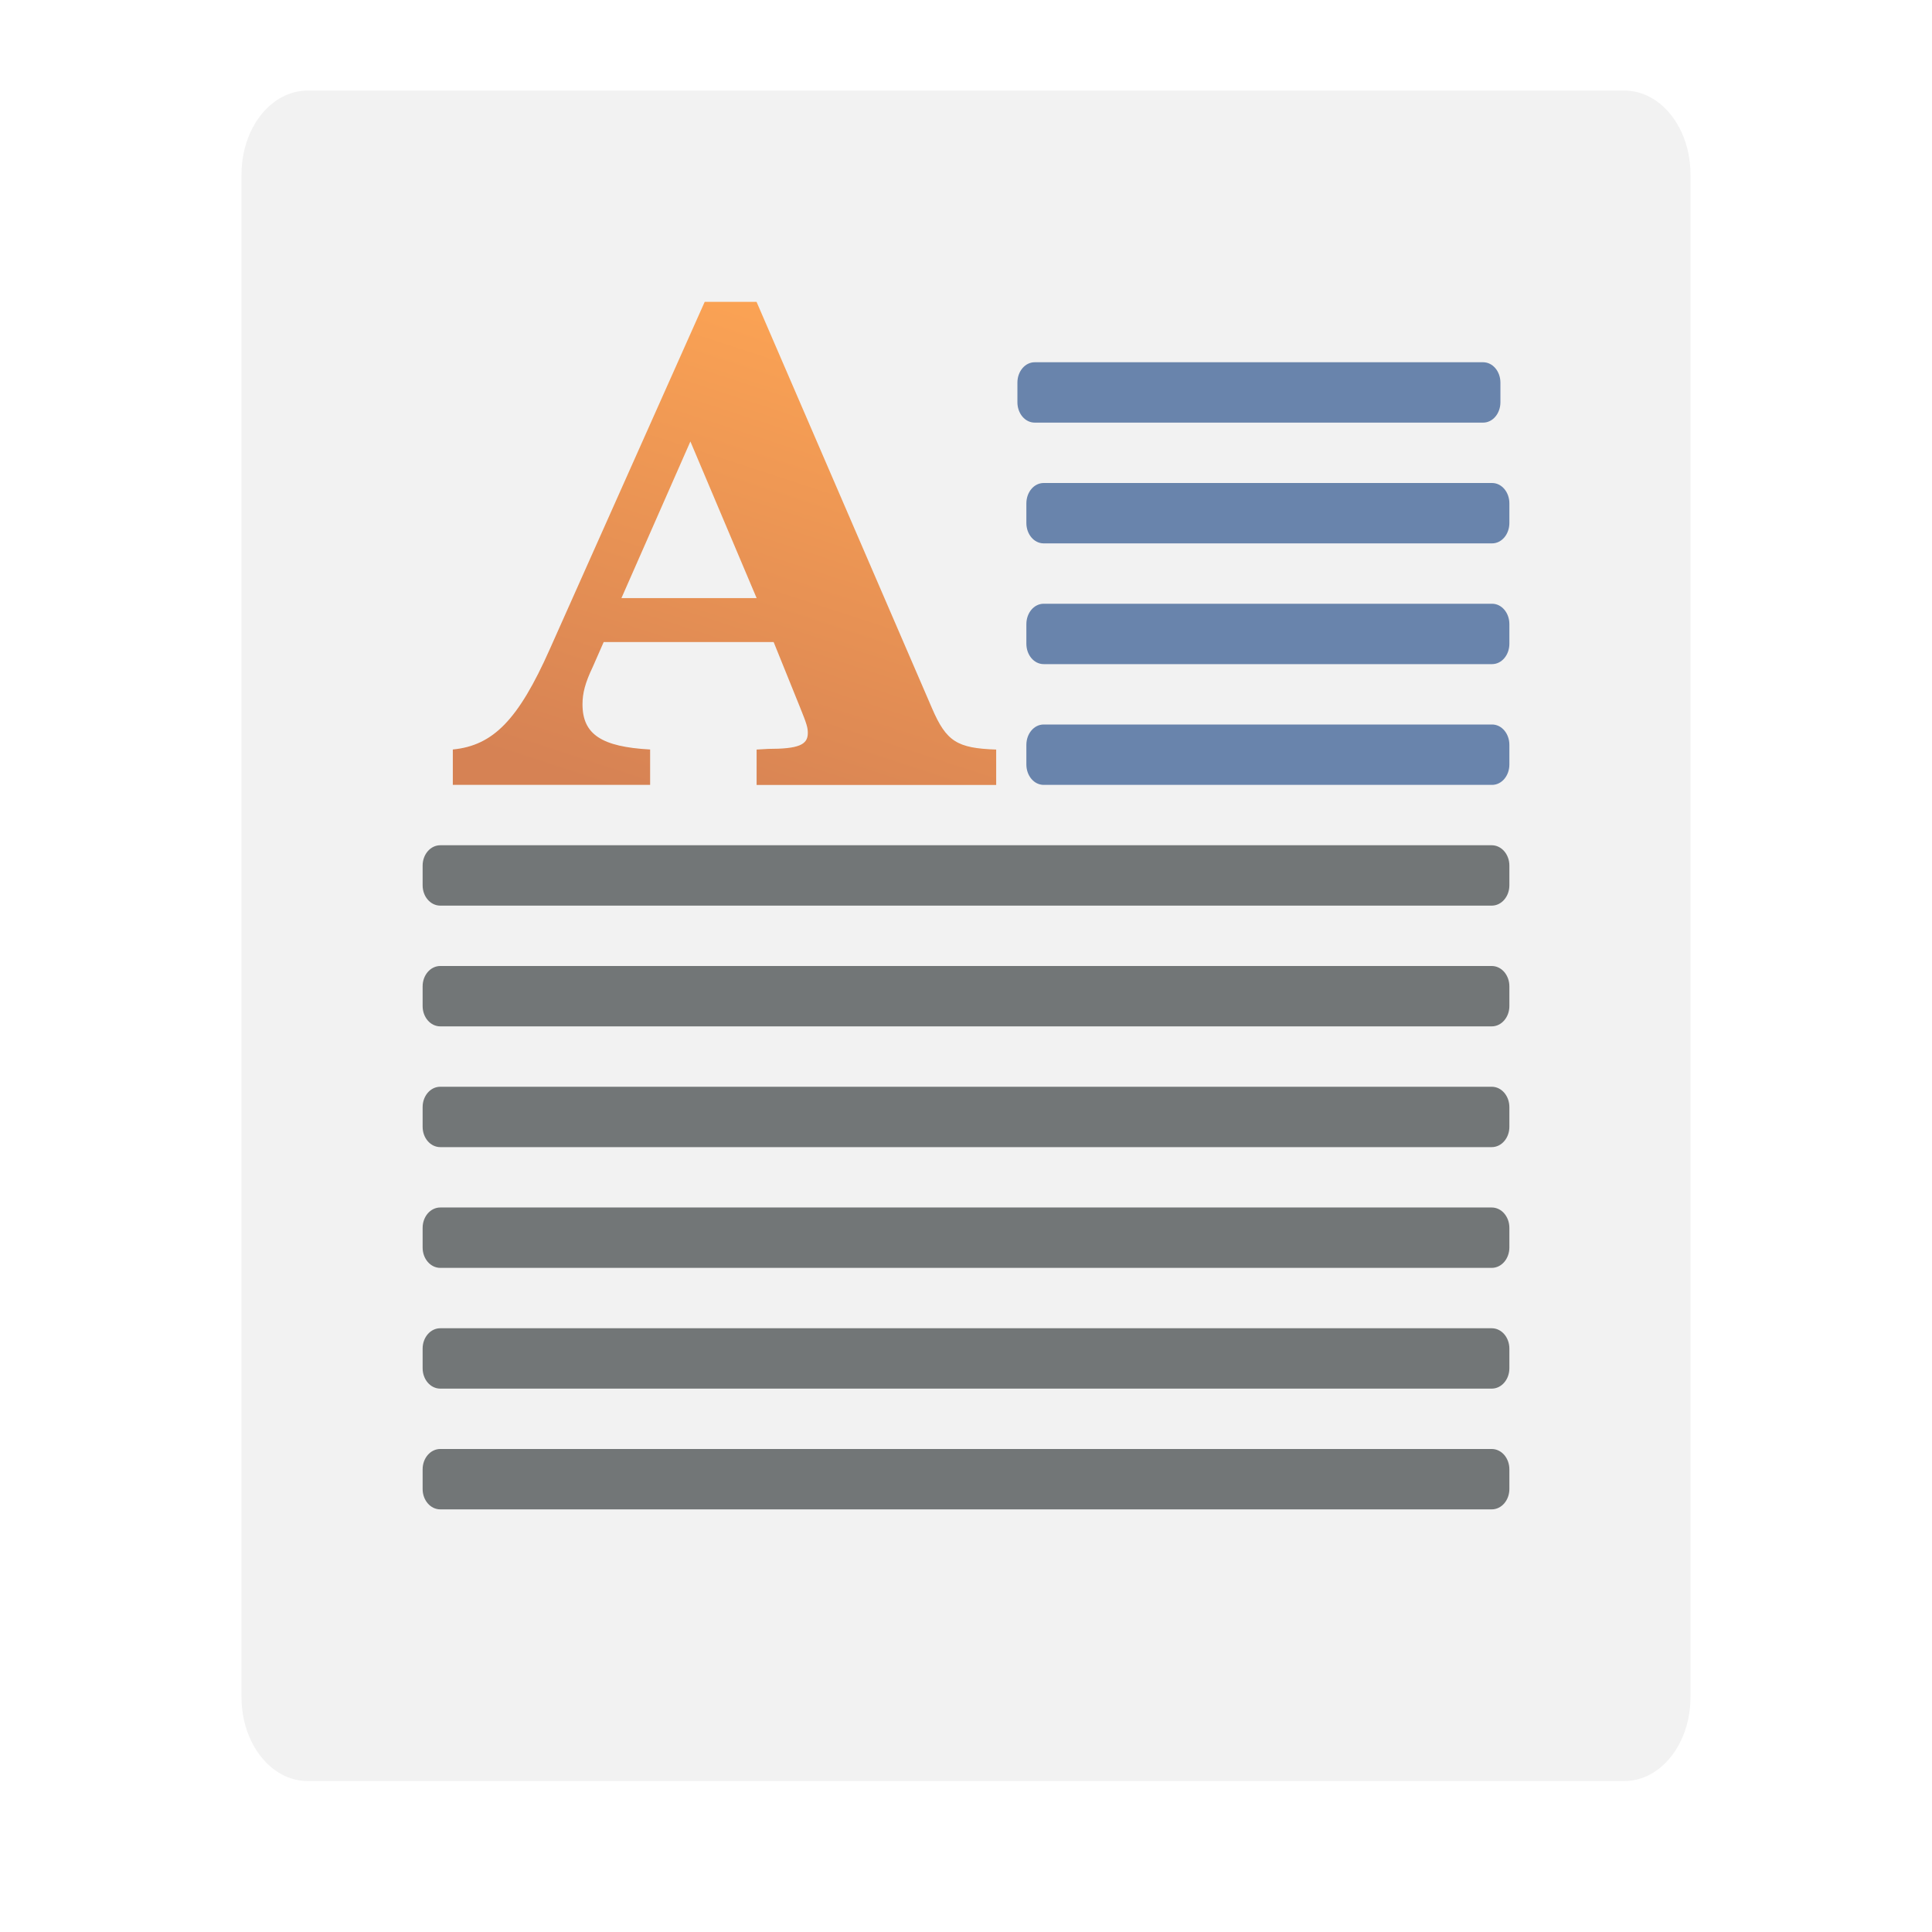
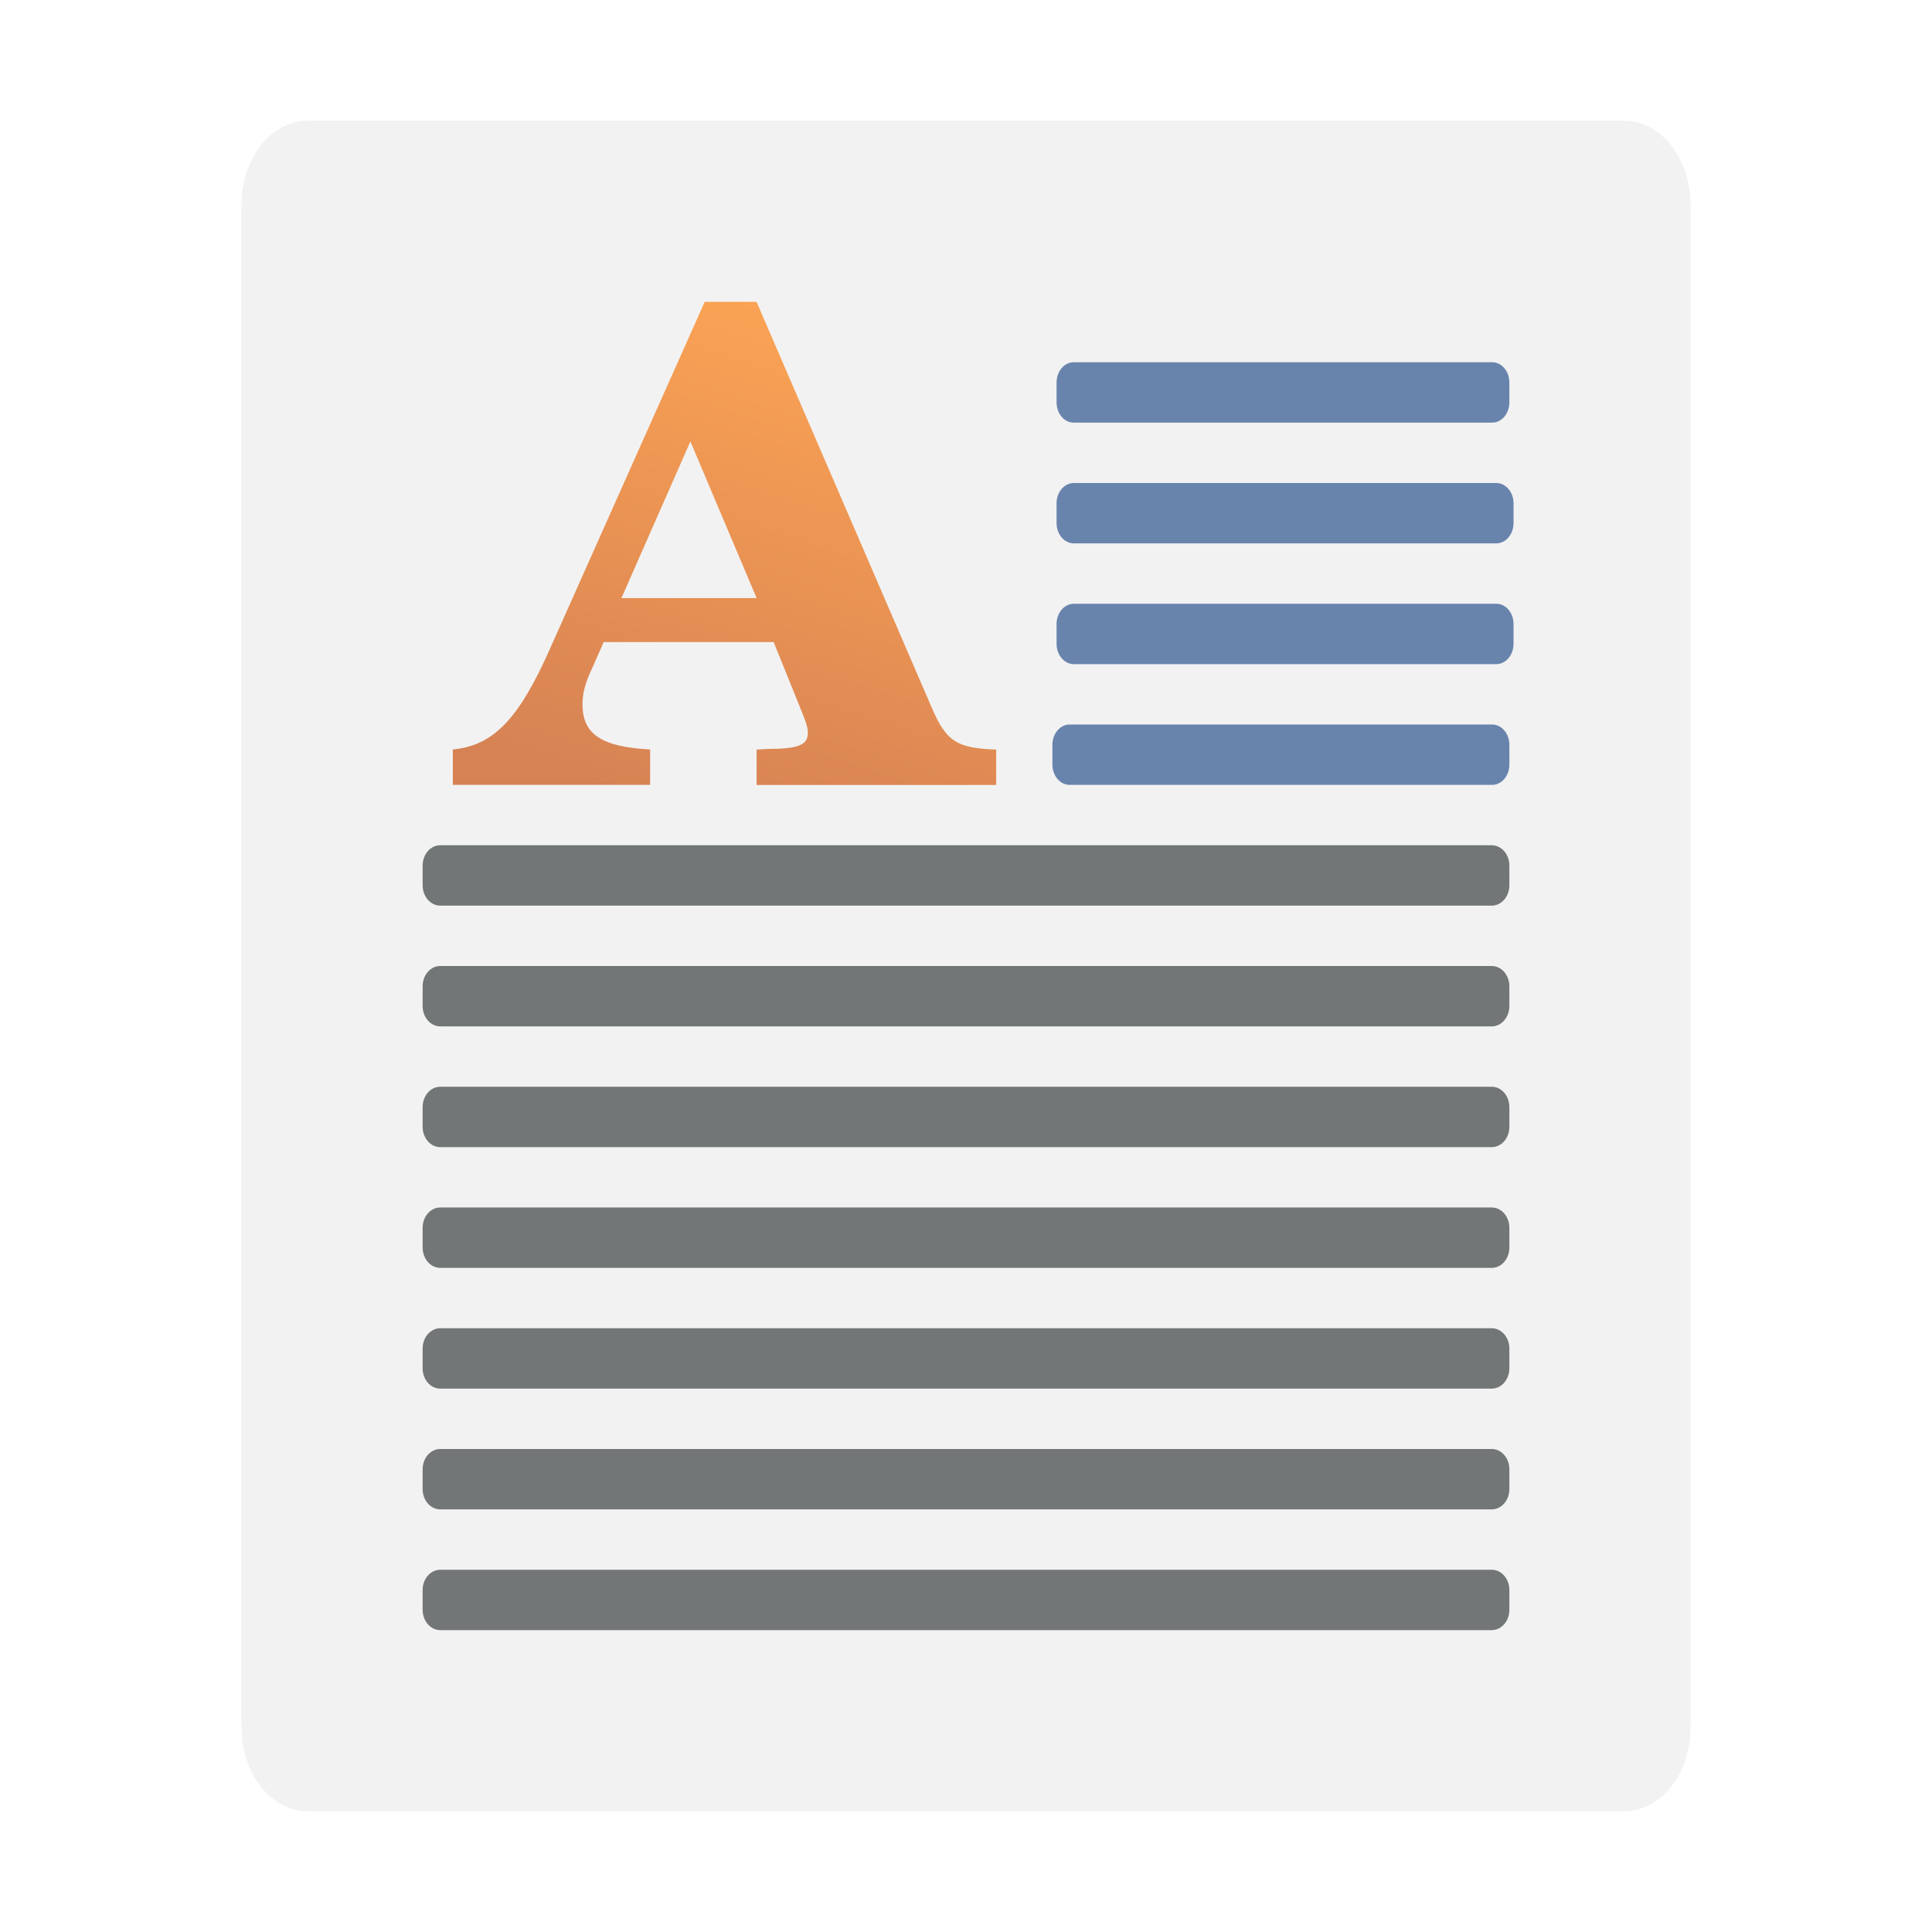
<svg xmlns="http://www.w3.org/2000/svg" xmlns:xlink="http://www.w3.org/1999/xlink" width="32" height="32" version="1.1" viewBox="0 0 32 32" xml:space="preserve" id="svg11">
  <defs id="defs2">
    <linearGradient id="linearGradient3898" x1="4" x2="28" y1="31" y2="1" gradientUnits="userSpaceOnUse">
      <stop stop-color="#083fa6" offset="0" id="stop1" />
      <stop stop-color="#2dcbfd" offset="1" id="stop2" />
    </linearGradient>
    <linearGradient xlink:href="#linearGradient3" id="linearGradient25" x1="173.066" y1="104.789" x2="153.216" y2="163.071" gradientUnits="userSpaceOnUse" gradientTransform="matrix(0.1429755,0,0,0.1372634,-12.28514,-9.383741)" />
    <linearGradient id="linearGradient3">
      <stop style="stop-color:#ff7800;stop-opacity:1" offset="0" id="stop3" />
      <stop style="stop-color:#c64600;stop-opacity:1" offset="1" id="stop4" />
    </linearGradient>
    <linearGradient xlink:href="#linearGradient29" id="linearGradient27" x1="131.755" y1="196.24" x2="276.896" y2="196.24" gradientUnits="userSpaceOnUse" />
    <linearGradient id="linearGradient29">
      <stop style="stop-color:#204a87;stop-opacity:1" offset="0" id="stop28" />
      <stop style="stop-color:#5c3566;stop-opacity:1" offset="1" id="stop29" />
    </linearGradient>
  </defs>
-   <path id="rect1-5" style="color:#000000;font-style:normal;font-variant:normal;font-weight:normal;font-stretch:normal;font-size:medium;line-height:normal;font-family:sans-serif;font-variant-ligatures:normal;font-variant-position:normal;font-variant-caps:normal;font-variant-numeric:normal;font-variant-alternates:normal;font-variant-east-asian:normal;font-feature-settings:normal;font-variation-settings:normal;text-indent:0;text-align:start;text-decoration-line:none;text-decoration-style:solid;text-decoration-color:#000000;letter-spacing:normal;word-spacing:normal;text-transform:none;writing-mode:lr-tb;direction:ltr;text-orientation:mixed;dominant-baseline:auto;baseline-shift:baseline;text-anchor:start;white-space:normal;shape-padding:0;shape-margin:0;inline-size:0;clip-rule:nonzero;display:inline;overflow:visible;visibility:visible;isolation:auto;mix-blend-mode:normal;color-interpolation:sRGB;color-interpolation-filters:linearRGB;solid-color:#000000;solid-opacity:1;vector-effect:none;fill:#f2f2f2;fill-opacity:1;fill-rule:nonzero;stroke:none;stroke-width:0.983;stroke-linecap:butt;stroke-linejoin:miter;stroke-miterlimit:4;stroke-dasharray:none;stroke-dashoffset:0;stroke-opacity:1;-inkscape-stroke:none;color-rendering:auto;image-rendering:auto;shape-rendering:auto;text-rendering:auto;enable-background:accumulate;stop-color:#000000;stop-opacity:1" d="M 5.097,1.5 H 26.903 C 27.511,1.5 28,2.121 28,2.892 V 28.108 C 28,28.879 27.511,29.5 26.903,29.5 H 5.097 C 4.489,29.5 4,28.879 4,28.108 V 2.892 C 4,2.121 4.489,1.5 5.097,1.5 Z" />
+   <path id="rect1-5" style="color:#000000;font-style:normal;font-variant:normal;font-weight:normal;font-stretch:normal;font-size:medium;line-height:normal;font-family:sans-serif;font-variant-ligatures:normal;font-variant-position:normal;font-variant-caps:normal;font-variant-numeric:normal;font-variant-alternates:normal;font-variant-east-asian:normal;font-feature-settings:normal;font-variation-settings:normal;text-indent:0;text-align:start;text-decoration-line:none;text-decoration-style:solid;text-decoration-color:#000000;letter-spacing:normal;word-spacing:normal;text-transform:none;writing-mode:lr-tb;direction:ltr;text-orientation:mixed;dominant-baseline:auto;baseline-shift:baseline;text-anchor:start;white-space:normal;shape-padding:0;shape-margin:0;inline-size:0;clip-rule:nonzero;display:inline;overflow:visible;visibility:visible;isolation:auto;mix-blend-mode:normal;color-interpolation:sRGB;color-interpolation-filters:linearRGB;solid-color:#000000;solid-opacity:1;vector-effect:none;fill:#f2f2f2;fill-opacity:1;fill-rule:nonzero;stroke:none;stroke-width:0.983;stroke-linecap:butt;stroke-linejoin:miter;stroke-miterlimit:4;stroke-dasharray:none;stroke-dashoffset:0;stroke-opacity:1;-inkscape-stroke:none;color-rendering:auto;image-rendering:auto;shape-rendering:auto;text-rendering:auto;enable-background:accumulate;stop-color:#000000;stop-opacity:1" d="M 5.097,2 H 26.903 C 27.511,2 28,2.621 28,3.392 V 28.608 C 28,29.379 27.511,30 26.903,30 H 5.097 C 4.489,30 4,29.379 4,28.608 V 3.392 C 4,2.621 4.489,2 5.097,2 Z" />
  <path d="M 11.672,5 9.106,10.753 C 8.585,11.925 8.167,12.349 7.5,12.414 v 0.586 h 3.268 V 12.414 C 9.965,12.37 9.648,12.164 9.648,11.665 c 0,-0.185 0.045,-0.358 0.17,-0.619 l 0.181,-0.412 h 2.815 l 0.43,1.064 c 0.124,0.304 0.136,0.358 0.136,0.445 0,0.195 -0.158,0.261 -0.656,0.261 l -0.192,0.011 v 0.586 H 16.5 v -0.586 c -0.644,-0.022 -0.825,-0.13 -1.063,-0.684 L 12.531,5 Z m -0.237,2.312 1.097,2.594 h -2.239 z" id="text2-7" style="color:#000000;font-style:normal;font-variant:normal;font-weight:bold;font-stretch:normal;font-size:10.214px;line-height:normal;font-family:C059;-inkscape-font-specification:'C059 Bold';font-variant-ligatures:normal;font-variant-position:normal;font-variant-caps:normal;font-variant-numeric:normal;font-variant-alternates:normal;font-variant-east-asian:normal;font-feature-settings:normal;font-variation-settings:normal;text-indent:0;text-align:start;text-decoration-line:none;text-decoration-style:solid;text-decoration-color:#000000;letter-spacing:normal;word-spacing:normal;text-transform:none;writing-mode:lr-tb;direction:ltr;text-orientation:mixed;dominant-baseline:auto;baseline-shift:baseline;text-anchor:start;white-space:normal;shape-padding:0;shape-margin:0;inline-size:0;clip-rule:nonzero;display:inline;overflow:visible;visibility:visible;isolation:auto;mix-blend-mode:normal;color-interpolation:sRGB;color-interpolation-filters:linearRGB;solid-color:#000000;solid-opacity:1;vector-effect:none;fill:url(#linearGradient25);fill-opacity:0.655;fill-rule:nonzero;stroke:none;stroke-width:1.085;stroke-linecap:butt;stroke-linejoin:miter;stroke-miterlimit:4;stroke-dasharray:none;stroke-dashoffset:0;stroke-opacity:1;-inkscape-stroke:none;color-rendering:auto;image-rendering:auto;shape-rendering:auto;text-rendering:auto;enable-background:accumulate;stop-color:#000000;stop-opacity:1" aria-label="A" />
  <g id="g24" style="fill:url(#linearGradient27);stroke:none" transform="matrix(0.1171277,0,0,0.1171341,-47.01048,-9.228862)">
-     <path id="rect15" style="color:#000000;font-style:normal;font-variant:normal;font-weight:normal;font-stretch:normal;font-size:medium;line-height:normal;font-family:sans-serif;font-variant-ligatures:normal;font-variant-position:normal;font-variant-caps:normal;font-variant-numeric:normal;font-variant-alternates:normal;font-variant-east-asian:normal;font-feature-settings:normal;font-variation-settings:normal;text-indent:0;text-align:start;text-decoration-line:none;text-decoration-style:solid;text-decoration-color:#000000;letter-spacing:normal;word-spacing:normal;text-transform:none;writing-mode:lr-tb;direction:ltr;text-orientation:mixed;dominant-baseline:auto;baseline-shift:baseline;text-anchor:start;white-space:normal;shape-padding:0;shape-margin:0;inline-size:0;clip-rule:nonzero;display:inline;overflow:visible;visibility:visible;isolation:auto;mix-blend-mode:normal;color-interpolation:sRGB;color-interpolation-filters:linearRGB;solid-color:#000000;solid-opacity:1;vector-effect:none;fill:#204a87;fill-opacity:0.655;fill-rule:nonzero;stroke:none;stroke-width:0.982;stroke-linecap:butt;stroke-linejoin:miter;stroke-miterlimit:4;stroke-dasharray:none;stroke-dashoffset:0;stroke-opacity:1;-inkscape-stroke:none;color-rendering:auto;image-rendering:auto;shape-rendering:auto;text-rendering:auto;enable-background:accumulate;stop-color:#000000;stop-opacity:1" d="m 547.678,130.012 h 63.414 c 1.354,0 2.444,1.285 2.444,2.881 v 2.775 c 0,1.596 -1.09,2.881 -2.444,2.881 h -63.414 c -1.354,0 -2.444,-1.285 -2.444,-2.881 v -2.775 c 0,-1.596 1.09,-2.881 2.444,-2.881 z" />
-     <path id="rect13" style="color:#000000;font-style:normal;font-variant:normal;font-weight:normal;font-stretch:normal;font-size:medium;line-height:normal;font-family:sans-serif;font-variant-ligatures:normal;font-variant-position:normal;font-variant-caps:normal;font-variant-numeric:normal;font-variant-alternates:normal;font-variant-east-asian:normal;font-feature-settings:normal;font-variation-settings:normal;text-indent:0;text-align:start;text-decoration-line:none;text-decoration-style:solid;text-decoration-color:#000000;letter-spacing:normal;word-spacing:normal;text-transform:none;writing-mode:lr-tb;direction:ltr;text-orientation:mixed;dominant-baseline:auto;baseline-shift:baseline;text-anchor:start;white-space:normal;shape-padding:0;shape-margin:0;inline-size:0;clip-rule:nonzero;display:inline;overflow:visible;visibility:visible;isolation:auto;mix-blend-mode:normal;color-interpolation:sRGB;color-interpolation-filters:linearRGB;solid-color:#000000;solid-opacity:1;vector-effect:none;fill:#204a87;fill-opacity:0.655;fill-rule:nonzero;stroke:none;stroke-width:0.982;stroke-linecap:butt;stroke-linejoin:miter;stroke-miterlimit:4;stroke-dasharray:none;stroke-dashoffset:0;stroke-opacity:1;-inkscape-stroke:none;color-rendering:auto;image-rendering:auto;shape-rendering:auto;text-rendering:auto;enable-background:accumulate;stop-color:#000000;stop-opacity:1" d="m 548.945,181.236 63.414,1e-5 c 1.354,0 2.444,1.285 2.444,2.881 v 2.775 c 0,1.596 -1.09,2.881 -2.444,2.881 l -63.414,-1e-5 c -1.354,0 -2.444,-1.285 -2.444,-2.881 v -2.775 c 0,-1.596 1.09,-2.881 2.444,-2.881 z" />
-     <path id="rect18" style="color:#000000;font-style:normal;font-variant:normal;font-weight:normal;font-stretch:normal;font-size:medium;line-height:normal;font-family:sans-serif;font-variant-ligatures:normal;font-variant-position:normal;font-variant-caps:normal;font-variant-numeric:normal;font-variant-alternates:normal;font-variant-east-asian:normal;font-feature-settings:normal;font-variation-settings:normal;text-indent:0;text-align:start;text-decoration-line:none;text-decoration-style:solid;text-decoration-color:#000000;letter-spacing:normal;word-spacing:normal;text-transform:none;writing-mode:lr-tb;direction:ltr;text-orientation:mixed;dominant-baseline:auto;baseline-shift:baseline;text-anchor:start;white-space:normal;shape-padding:0;shape-margin:0;inline-size:0;clip-rule:nonzero;display:inline;overflow:visible;visibility:visible;isolation:auto;mix-blend-mode:normal;color-interpolation:sRGB;color-interpolation-filters:linearRGB;solid-color:#000000;solid-opacity:1;vector-effect:none;fill:#204a87;fill-opacity:0.655;fill-rule:nonzero;stroke:none;stroke-width:0.982;stroke-linecap:butt;stroke-linejoin:miter;stroke-miterlimit:4;stroke-dasharray:none;stroke-dashoffset:0;stroke-opacity:1;-inkscape-stroke:none;color-rendering:auto;image-rendering:auto;shape-rendering:auto;text-rendering:auto;enable-background:accumulate;stop-color:#000000;stop-opacity:1" d="m 548.945,147.087 63.414,-1e-5 c 1.354,0 2.444,1.285 2.444,2.881 v 2.775 c 0,1.596 -1.09,2.881 -2.444,2.881 l -63.414,1e-5 c -1.354,0 -2.444,-1.285 -2.444,-2.881 v -2.775 c 0,-1.596 1.09,-2.881 2.444,-2.881 z" />
-     <path id="rect19" style="color:#000000;font-style:normal;font-variant:normal;font-weight:normal;font-stretch:normal;font-size:medium;line-height:normal;font-family:sans-serif;font-variant-ligatures:normal;font-variant-position:normal;font-variant-caps:normal;font-variant-numeric:normal;font-variant-alternates:normal;font-variant-east-asian:normal;font-feature-settings:normal;font-variation-settings:normal;text-indent:0;text-align:start;text-decoration-line:none;text-decoration-style:solid;text-decoration-color:#000000;letter-spacing:normal;word-spacing:normal;text-transform:none;writing-mode:lr-tb;direction:ltr;text-orientation:mixed;dominant-baseline:auto;baseline-shift:baseline;text-anchor:start;white-space:normal;shape-padding:0;shape-margin:0;inline-size:0;clip-rule:nonzero;display:inline;overflow:visible;visibility:visible;isolation:auto;mix-blend-mode:normal;color-interpolation:sRGB;color-interpolation-filters:linearRGB;solid-color:#000000;solid-opacity:1;vector-effect:none;fill:#204a87;fill-opacity:0.655;fill-rule:nonzero;stroke:none;stroke-width:0.982;stroke-linecap:butt;stroke-linejoin:miter;stroke-miterlimit:4;stroke-dasharray:none;stroke-dashoffset:0;stroke-opacity:1;-inkscape-stroke:none;color-rendering:auto;image-rendering:auto;shape-rendering:auto;text-rendering:auto;enable-background:accumulate;stop-color:#000000;stop-opacity:1" d="m 548.945,164.161 h 63.414 c 1.354,0 2.444,1.285 2.444,2.881 v 2.775 c 0,1.596 -1.09,2.881 -2.444,2.881 h -63.414 c -1.354,0 -2.444,-1.285 -2.444,-2.881 v -2.775 c 0,-1.596 1.09,-2.881 2.444,-2.881 z" />
-     <path id="path32" style="color:#000000;font-style:normal;font-variant:normal;font-weight:normal;font-stretch:normal;font-size:medium;line-height:normal;font-family:sans-serif;font-variant-ligatures:normal;font-variant-position:normal;font-variant-caps:normal;font-variant-numeric:normal;font-variant-alternates:normal;font-variant-east-asian:normal;font-feature-settings:normal;font-variation-settings:normal;text-indent:0;text-align:start;text-decoration-line:none;text-decoration-style:solid;text-decoration-color:#000000;letter-spacing:normal;word-spacing:normal;text-transform:none;writing-mode:lr-tb;direction:ltr;text-orientation:mixed;dominant-baseline:auto;baseline-shift:baseline;text-anchor:start;white-space:normal;shape-padding:0;shape-margin:0;inline-size:0;clip-rule:nonzero;display:inline;overflow:visible;visibility:visible;isolation:auto;mix-blend-mode:normal;color-interpolation:sRGB;color-interpolation-filters:linearRGB;solid-color:#000000;solid-opacity:1;vector-effect:none;fill:#2e3436;fill-opacity:0.655;fill-rule:nonzero;stroke:none;stroke-width:0.996;stroke-linecap:butt;stroke-linejoin:miter;stroke-miterlimit:4;stroke-dasharray:none;stroke-dashoffset:0;stroke-opacity:1;-inkscape-stroke:none;color-rendering:auto;image-rendering:auto;shape-rendering:auto;text-rendering:auto;enable-background:accumulate;stop-color:#000000;stop-opacity:1" d="m 463.62,198.31 h 148.688 c 1.382,0 2.495,1.285 2.495,2.881 v 2.775 c 0,1.596 -1.113,2.881 -2.495,2.881 H 463.62 c -1.382,0 -2.495,-1.285 -2.495,-2.881 v -2.775 c 0,-1.596 1.113,-2.881 2.495,-2.881 z" />
+     <path id="rect15" style="color:#000000;font-style:normal;font-variant:normal;font-weight:normal;font-stretch:normal;font-size:medium;line-height:normal;font-family:sans-serif;font-variant-ligatures:normal;font-variant-position:normal;font-variant-caps:normal;font-variant-numeric:normal;font-variant-alternates:normal;font-variant-east-asian:normal;font-feature-settings:normal;font-variation-settings:normal;text-indent:0;text-align:start;text-decoration-line:none;text-decoration-style:solid;text-decoration-color:#000000;letter-spacing:normal;word-spacing:normal;text-transform:none;writing-mode:lr-tb;direction:ltr;text-orientation:mixed;dominant-baseline:auto;baseline-shift:baseline;text-anchor:start;white-space:normal;shape-padding:0;shape-margin:0;inline-size:0;clip-rule:nonzero;display:inline;overflow:visible;visibility:visible;isolation:auto;mix-blend-mode:normal;color-interpolation:sRGB;color-interpolation-filters:linearRGB;solid-color:#000000;solid-opacity:1;vector-effect:none;fill:#204a87;fill-opacity:0.655;fill-rule:nonzero;stroke:none;stroke-width:0.977;stroke-linecap:butt;stroke-linejoin:miter;stroke-miterlimit:4;stroke-dasharray:none;stroke-dashoffset:0;stroke-opacity:1;-inkscape-stroke:none;color-rendering:auto;image-rendering:auto;shape-rendering:auto;text-rendering:auto;enable-background:accumulate;stop-color:#000000;stop-opacity:1" d="m 553.192,130.012 59.19,-1e-5 c 1.341,0 2.421,1.285 2.421,2.881 v 2.775 c 0,1.596 -1.08,2.881 -2.421,2.881 l -59.19,1e-5 c -1.341,0 -2.421,-1.285 -2.421,-2.881 v -2.775 c 0,-1.596 1.08,-2.881 2.421,-2.881 z" />
+     <path id="rect13" style="color:#000000;font-style:normal;font-variant:normal;font-weight:normal;font-stretch:normal;font-size:medium;line-height:normal;font-family:sans-serif;font-variant-ligatures:normal;font-variant-position:normal;font-variant-caps:normal;font-variant-numeric:normal;font-variant-alternates:normal;font-variant-east-asian:normal;font-feature-settings:normal;font-variation-settings:normal;text-indent:0;text-align:start;text-decoration-line:none;text-decoration-style:solid;text-decoration-color:#000000;letter-spacing:normal;word-spacing:normal;text-transform:none;writing-mode:lr-tb;direction:ltr;text-orientation:mixed;dominant-baseline:auto;baseline-shift:baseline;text-anchor:start;white-space:normal;shape-padding:0;shape-margin:0;inline-size:0;clip-rule:nonzero;display:inline;overflow:visible;visibility:visible;isolation:auto;mix-blend-mode:normal;color-interpolation:sRGB;color-interpolation-filters:linearRGB;solid-color:#000000;solid-opacity:1;vector-effect:none;fill:#204a87;fill-opacity:0.655;fill-rule:nonzero;stroke:none;stroke-width:0.982;stroke-linecap:butt;stroke-linejoin:miter;stroke-miterlimit:4;stroke-dasharray:none;stroke-dashoffset:0;stroke-opacity:1;-inkscape-stroke:none;color-rendering:auto;image-rendering:auto;shape-rendering:auto;text-rendering:auto;enable-background:accumulate;stop-color:#000000;stop-opacity:1" d="m 552.626,181.236 59.734,0 c 1.354,0 2.444,1.285 2.444,2.881 v 2.775 c 0,1.596 -1.09,2.881 -2.444,2.881 l -59.734,0 c -1.354,0 -2.444,-1.285 -2.444,-2.881 v -2.775 c 0,-1.596 1.09,-2.881 2.444,-2.881 z" />
+     <path id="rect18" style="color:#000000;font-style:normal;font-variant:normal;font-weight:normal;font-stretch:normal;font-size:medium;line-height:normal;font-family:sans-serif;font-variant-ligatures:normal;font-variant-position:normal;font-variant-caps:normal;font-variant-numeric:normal;font-variant-alternates:normal;font-variant-east-asian:normal;font-feature-settings:normal;font-variation-settings:normal;text-indent:0;text-align:start;text-decoration-line:none;text-decoration-style:solid;text-decoration-color:#000000;letter-spacing:normal;word-spacing:normal;text-transform:none;writing-mode:lr-tb;direction:ltr;text-orientation:mixed;dominant-baseline:auto;baseline-shift:baseline;text-anchor:start;white-space:normal;shape-padding:0;shape-margin:0;inline-size:0;clip-rule:nonzero;display:inline;overflow:visible;visibility:visible;isolation:auto;mix-blend-mode:normal;color-interpolation:sRGB;color-interpolation-filters:linearRGB;solid-color:#000000;solid-opacity:1;vector-effect:none;fill:#204a87;fill-opacity:0.655;fill-rule:nonzero;stroke:none;stroke-width:0.982;stroke-linecap:butt;stroke-linejoin:miter;stroke-miterlimit:4;stroke-dasharray:none;stroke-dashoffset:0;stroke-opacity:1;-inkscape-stroke:none;color-rendering:auto;image-rendering:auto;shape-rendering:auto;text-rendering:auto;enable-background:accumulate;stop-color:#000000;stop-opacity:1" d="m 553.214,147.087 59.734,-2e-5 c 1.354,0 2.444,1.285 2.444,2.881 v 2.775 c 0,1.596 -1.09,2.881 -2.444,2.881 l -59.734,2e-5 c -1.354,0 -2.444,-1.285 -2.444,-2.881 v -2.775 c 0,-1.596 1.09,-2.881 2.444,-2.881 z" />
+     <path id="rect19" style="color:#000000;font-style:normal;font-variant:normal;font-weight:normal;font-stretch:normal;font-size:medium;line-height:normal;font-family:sans-serif;font-variant-ligatures:normal;font-variant-position:normal;font-variant-caps:normal;font-variant-numeric:normal;font-variant-alternates:normal;font-variant-east-asian:normal;font-feature-settings:normal;font-variation-settings:normal;text-indent:0;text-align:start;text-decoration-line:none;text-decoration-style:solid;text-decoration-color:#000000;letter-spacing:normal;word-spacing:normal;text-transform:none;writing-mode:lr-tb;direction:ltr;text-orientation:mixed;dominant-baseline:auto;baseline-shift:baseline;text-anchor:start;white-space:normal;shape-padding:0;shape-margin:0;inline-size:0;clip-rule:nonzero;display:inline;overflow:visible;visibility:visible;isolation:auto;mix-blend-mode:normal;color-interpolation:sRGB;color-interpolation-filters:linearRGB;solid-color:#000000;solid-opacity:1;vector-effect:none;fill:#204a87;fill-opacity:0.655;fill-rule:nonzero;stroke:none;stroke-width:0.982;stroke-linecap:butt;stroke-linejoin:miter;stroke-miterlimit:4;stroke-dasharray:none;stroke-dashoffset:0;stroke-opacity:1;-inkscape-stroke:none;color-rendering:auto;image-rendering:auto;shape-rendering:auto;text-rendering:auto;enable-background:accumulate;stop-color:#000000;stop-opacity:1" d="m 553.214,164.161 59.734,-1e-5 c 1.354,0 2.444,1.285 2.444,2.881 v 2.775 c 0,1.596 -1.09,2.881 -2.444,2.881 l -59.734,1e-5 c -1.354,0 -2.444,-1.285 -2.444,-2.881 v -2.775 c 0,-1.596 1.09,-2.881 2.444,-2.881 z" />
+     <path id="path32" style="color:#000000;font-style:normal;font-variant:normal;font-weight:normal;font-stretch:normal;font-size:medium;line-height:normal;font-family:sans-serif;font-variant-ligatures:normal;font-variant-position:normal;font-variant-caps:normal;font-variant-numeric:normal;font-variant-alternates:normal;font-variant-east-asian:normal;font-feature-settings:normal;font-variation-settings:normal;text-indent:0;text-align:start;text-decoration-line:none;text-decoration-style:solid;text-decoration-color:#000000;letter-spacing:normal;word-spacing:normal;text-transform:none;writing-mode:lr-tb;direction:ltr;text-orientation:mixed;dominant-baseline:auto;baseline-shift:baseline;text-anchor:start;white-space:normal;shape-padding:0;shape-margin:0;inline-size:0;clip-rule:nonzero;display:inline;overflow:visible;visibility:visible;isolation:auto;mix-blend-mode:normal;color-interpolation:sRGB;color-interpolation-filters:linearRGB;solid-color:#000000;solid-opacity:1;vector-effect:none;fill:#2e3436;fill-opacity:0.655;fill-rule:nonzero;stroke:none;stroke-width:0.996;stroke-linecap:butt;stroke-linejoin:miter;stroke-miterlimit:4;stroke-dasharray:none;stroke-dashoffset:0;stroke-opacity:1;-inkscape-stroke:none;color-rendering:auto;image-rendering:auto;shape-rendering:auto;text-rendering:auto;enable-background:accumulate;stop-color:#000000;stop-opacity:1" d="m 463.62,300.757 h 148.688 c 1.382,0 2.495,1.285 2.495,2.881 v 2.775 c 0,1.596 -1.113,2.881 -2.495,2.881 H 463.62 c -1.382,0 -2.495,-1.285 -2.495,-2.881 v -2.775 c 0,-1.596 1.113,-2.881 2.495,-2.881 z" />
    <path id="path33" style="color:#000000;font-style:normal;font-variant:normal;font-weight:normal;font-stretch:normal;font-size:medium;line-height:normal;font-family:sans-serif;font-variant-ligatures:normal;font-variant-position:normal;font-variant-caps:normal;font-variant-numeric:normal;font-variant-alternates:normal;font-variant-east-asian:normal;font-feature-settings:normal;font-variation-settings:normal;text-indent:0;text-align:start;text-decoration-line:none;text-decoration-style:solid;text-decoration-color:#000000;letter-spacing:normal;word-spacing:normal;text-transform:none;writing-mode:lr-tb;direction:ltr;text-orientation:mixed;dominant-baseline:auto;baseline-shift:baseline;text-anchor:start;white-space:normal;shape-padding:0;shape-margin:0;inline-size:0;clip-rule:nonzero;display:inline;overflow:visible;visibility:visible;isolation:auto;mix-blend-mode:normal;color-interpolation:sRGB;color-interpolation-filters:linearRGB;solid-color:#000000;solid-opacity:1;vector-effect:none;fill:#2e3436;fill-opacity:0.655;fill-rule:nonzero;stroke:none;stroke-width:0.996;stroke-linecap:butt;stroke-linejoin:miter;stroke-miterlimit:4;stroke-dasharray:none;stroke-dashoffset:0;stroke-opacity:1;-inkscape-stroke:none;color-rendering:auto;image-rendering:auto;shape-rendering:auto;text-rendering:auto;enable-background:accumulate;stop-color:#000000;stop-opacity:1" d="m 463.62,215.384 h 148.688 c 1.382,0 2.495,1.285 2.495,2.881 v 2.775 c 0,1.596 -1.113,2.881 -2.495,2.881 H 463.62 c -1.382,0 -2.495,-1.285 -2.495,-2.881 v -2.775 c 0,-1.596 1.113,-2.881 2.495,-2.881 z" />
    <path id="path34" style="color:#000000;font-style:normal;font-variant:normal;font-weight:normal;font-stretch:normal;font-size:medium;line-height:normal;font-family:sans-serif;font-variant-ligatures:normal;font-variant-position:normal;font-variant-caps:normal;font-variant-numeric:normal;font-variant-alternates:normal;font-variant-east-asian:normal;font-feature-settings:normal;font-variation-settings:normal;text-indent:0;text-align:start;text-decoration-line:none;text-decoration-style:solid;text-decoration-color:#000000;letter-spacing:normal;word-spacing:normal;text-transform:none;writing-mode:lr-tb;direction:ltr;text-orientation:mixed;dominant-baseline:auto;baseline-shift:baseline;text-anchor:start;white-space:normal;shape-padding:0;shape-margin:0;inline-size:0;clip-rule:nonzero;display:inline;overflow:visible;visibility:visible;isolation:auto;mix-blend-mode:normal;color-interpolation:sRGB;color-interpolation-filters:linearRGB;solid-color:#000000;solid-opacity:1;vector-effect:none;fill:#2e3436;fill-opacity:0.655;fill-rule:nonzero;stroke:none;stroke-width:0.996;stroke-linecap:butt;stroke-linejoin:miter;stroke-miterlimit:4;stroke-dasharray:none;stroke-dashoffset:0;stroke-opacity:1;-inkscape-stroke:none;color-rendering:auto;image-rendering:auto;shape-rendering:auto;text-rendering:auto;enable-background:accumulate;stop-color:#000000;stop-opacity:1" d="m 463.62,232.459 h 148.688 c 1.382,0 2.495,1.285 2.495,2.881 v 2.775 c 0,1.596 -1.113,2.881 -2.495,2.881 H 463.62 c -1.382,0 -2.495,-1.285 -2.495,-2.881 v -2.775 c 0,-1.596 1.113,-2.881 2.495,-2.881 z" />
    <path id="path35" style="color:#000000;font-style:normal;font-variant:normal;font-weight:normal;font-stretch:normal;font-size:medium;line-height:normal;font-family:sans-serif;font-variant-ligatures:normal;font-variant-position:normal;font-variant-caps:normal;font-variant-numeric:normal;font-variant-alternates:normal;font-variant-east-asian:normal;font-feature-settings:normal;font-variation-settings:normal;text-indent:0;text-align:start;text-decoration-line:none;text-decoration-style:solid;text-decoration-color:#000000;letter-spacing:normal;word-spacing:normal;text-transform:none;writing-mode:lr-tb;direction:ltr;text-orientation:mixed;dominant-baseline:auto;baseline-shift:baseline;text-anchor:start;white-space:normal;shape-padding:0;shape-margin:0;inline-size:0;clip-rule:nonzero;display:inline;overflow:visible;visibility:visible;isolation:auto;mix-blend-mode:normal;color-interpolation:sRGB;color-interpolation-filters:linearRGB;solid-color:#000000;solid-opacity:1;vector-effect:none;fill:#2e3436;fill-opacity:0.655;fill-rule:nonzero;stroke:none;stroke-width:0.996;stroke-linecap:butt;stroke-linejoin:miter;stroke-miterlimit:4;stroke-dasharray:none;stroke-dashoffset:0;stroke-opacity:1;-inkscape-stroke:none;color-rendering:auto;image-rendering:auto;shape-rendering:auto;text-rendering:auto;enable-background:accumulate;stop-color:#000000;stop-opacity:1" d="m 463.62,266.608 h 148.688 c 1.382,0 2.495,1.285 2.495,2.881 v 2.775 c 0,1.596 -1.113,2.881 -2.495,2.881 H 463.62 c -1.382,0 -2.495,-1.285 -2.495,-2.881 v -2.775 c 0,-1.596 1.113,-2.881 2.495,-2.881 z" />
    <path id="path36" style="color:#000000;font-style:normal;font-variant:normal;font-weight:normal;font-stretch:normal;font-size:medium;line-height:normal;font-family:sans-serif;font-variant-ligatures:normal;font-variant-position:normal;font-variant-caps:normal;font-variant-numeric:normal;font-variant-alternates:normal;font-variant-east-asian:normal;font-feature-settings:normal;font-variation-settings:normal;text-indent:0;text-align:start;text-decoration-line:none;text-decoration-style:solid;text-decoration-color:#000000;letter-spacing:normal;word-spacing:normal;text-transform:none;writing-mode:lr-tb;direction:ltr;text-orientation:mixed;dominant-baseline:auto;baseline-shift:baseline;text-anchor:start;white-space:normal;shape-padding:0;shape-margin:0;inline-size:0;clip-rule:nonzero;display:inline;overflow:visible;visibility:visible;isolation:auto;mix-blend-mode:normal;color-interpolation:sRGB;color-interpolation-filters:linearRGB;solid-color:#000000;solid-opacity:1;vector-effect:none;fill:#2e3436;fill-opacity:0.655;fill-rule:nonzero;stroke:none;stroke-width:0.996;stroke-linecap:butt;stroke-linejoin:miter;stroke-miterlimit:4;stroke-dasharray:none;stroke-dashoffset:0;stroke-opacity:1;-inkscape-stroke:none;color-rendering:auto;image-rendering:auto;shape-rendering:auto;text-rendering:auto;enable-background:accumulate;stop-color:#000000;stop-opacity:1" d="m 463.62,283.682 h 148.688 c 1.382,0 2.495,1.285 2.495,2.881 v 2.775 c 0,1.596 -1.113,2.881 -2.495,2.881 H 463.62 c -1.382,0 -2.495,-1.285 -2.495,-2.881 v -2.775 c 0,-1.596 1.113,-2.881 2.495,-2.881 z" />
    <path id="path37" style="color:#000000;font-style:normal;font-variant:normal;font-weight:normal;font-stretch:normal;font-size:medium;line-height:normal;font-family:sans-serif;font-variant-ligatures:normal;font-variant-position:normal;font-variant-caps:normal;font-variant-numeric:normal;font-variant-alternates:normal;font-variant-east-asian:normal;font-feature-settings:normal;font-variation-settings:normal;text-indent:0;text-align:start;text-decoration-line:none;text-decoration-style:solid;text-decoration-color:#000000;letter-spacing:normal;word-spacing:normal;text-transform:none;writing-mode:lr-tb;direction:ltr;text-orientation:mixed;dominant-baseline:auto;baseline-shift:baseline;text-anchor:start;white-space:normal;shape-padding:0;shape-margin:0;inline-size:0;clip-rule:nonzero;display:inline;overflow:visible;visibility:visible;isolation:auto;mix-blend-mode:normal;color-interpolation:sRGB;color-interpolation-filters:linearRGB;solid-color:#000000;solid-opacity:1;vector-effect:none;fill:#2e3436;fill-opacity:0.655;fill-rule:nonzero;stroke:none;stroke-width:0.996;stroke-linecap:butt;stroke-linejoin:miter;stroke-miterlimit:4;stroke-dasharray:none;stroke-dashoffset:0;stroke-opacity:1;-inkscape-stroke:none;color-rendering:auto;image-rendering:auto;shape-rendering:auto;text-rendering:auto;enable-background:accumulate;stop-color:#000000;stop-opacity:1" d="m 463.62,249.533 h 148.688 c 1.382,0 2.495,1.285 2.495,2.881 v 2.775 c 0,1.596 -1.113,2.881 -2.495,2.881 H 463.62 c -1.382,0 -2.495,-1.285 -2.495,-2.881 v -2.775 c 0,-1.596 1.113,-2.881 2.495,-2.881 z" />
+     <path id="path1" style="color:#000000;font-style:normal;font-variant:normal;font-weight:normal;font-stretch:normal;font-size:medium;line-height:normal;font-family:sans-serif;font-variant-ligatures:normal;font-variant-position:normal;font-variant-caps:normal;font-variant-numeric:normal;font-variant-alternates:normal;font-variant-east-asian:normal;font-feature-settings:normal;font-variation-settings:normal;text-indent:0;text-align:start;text-decoration-line:none;text-decoration-style:solid;text-decoration-color:#000000;letter-spacing:normal;word-spacing:normal;text-transform:none;writing-mode:lr-tb;direction:ltr;text-orientation:mixed;dominant-baseline:auto;baseline-shift:baseline;text-anchor:start;white-space:normal;shape-padding:0;shape-margin:0;inline-size:0;clip-rule:nonzero;display:inline;overflow:visible;visibility:visible;isolation:auto;mix-blend-mode:normal;color-interpolation:sRGB;color-interpolation-filters:linearRGB;solid-color:#000000;solid-opacity:1;vector-effect:none;fill:#2e3436;fill-opacity:0.655;fill-rule:nonzero;stroke:none;stroke-width:0.996;stroke-linecap:butt;stroke-linejoin:miter;stroke-miterlimit:4;stroke-dasharray:none;stroke-dashoffset:0;stroke-opacity:1;-inkscape-stroke:none;color-rendering:auto;image-rendering:auto;shape-rendering:auto;text-rendering:auto;enable-background:accumulate;stop-color:#000000;stop-opacity:1" d="m 463.62,198.31 h 148.688 c 1.382,0 2.495,1.285 2.495,2.881 v 2.775 c 0,1.596 -1.113,2.881 -2.495,2.881 H 463.62 c -1.382,0 -2.495,-1.285 -2.495,-2.881 v -2.775 c 0,-1.596 1.113,-2.881 2.495,-2.881 z" />
  </g>
</svg>
